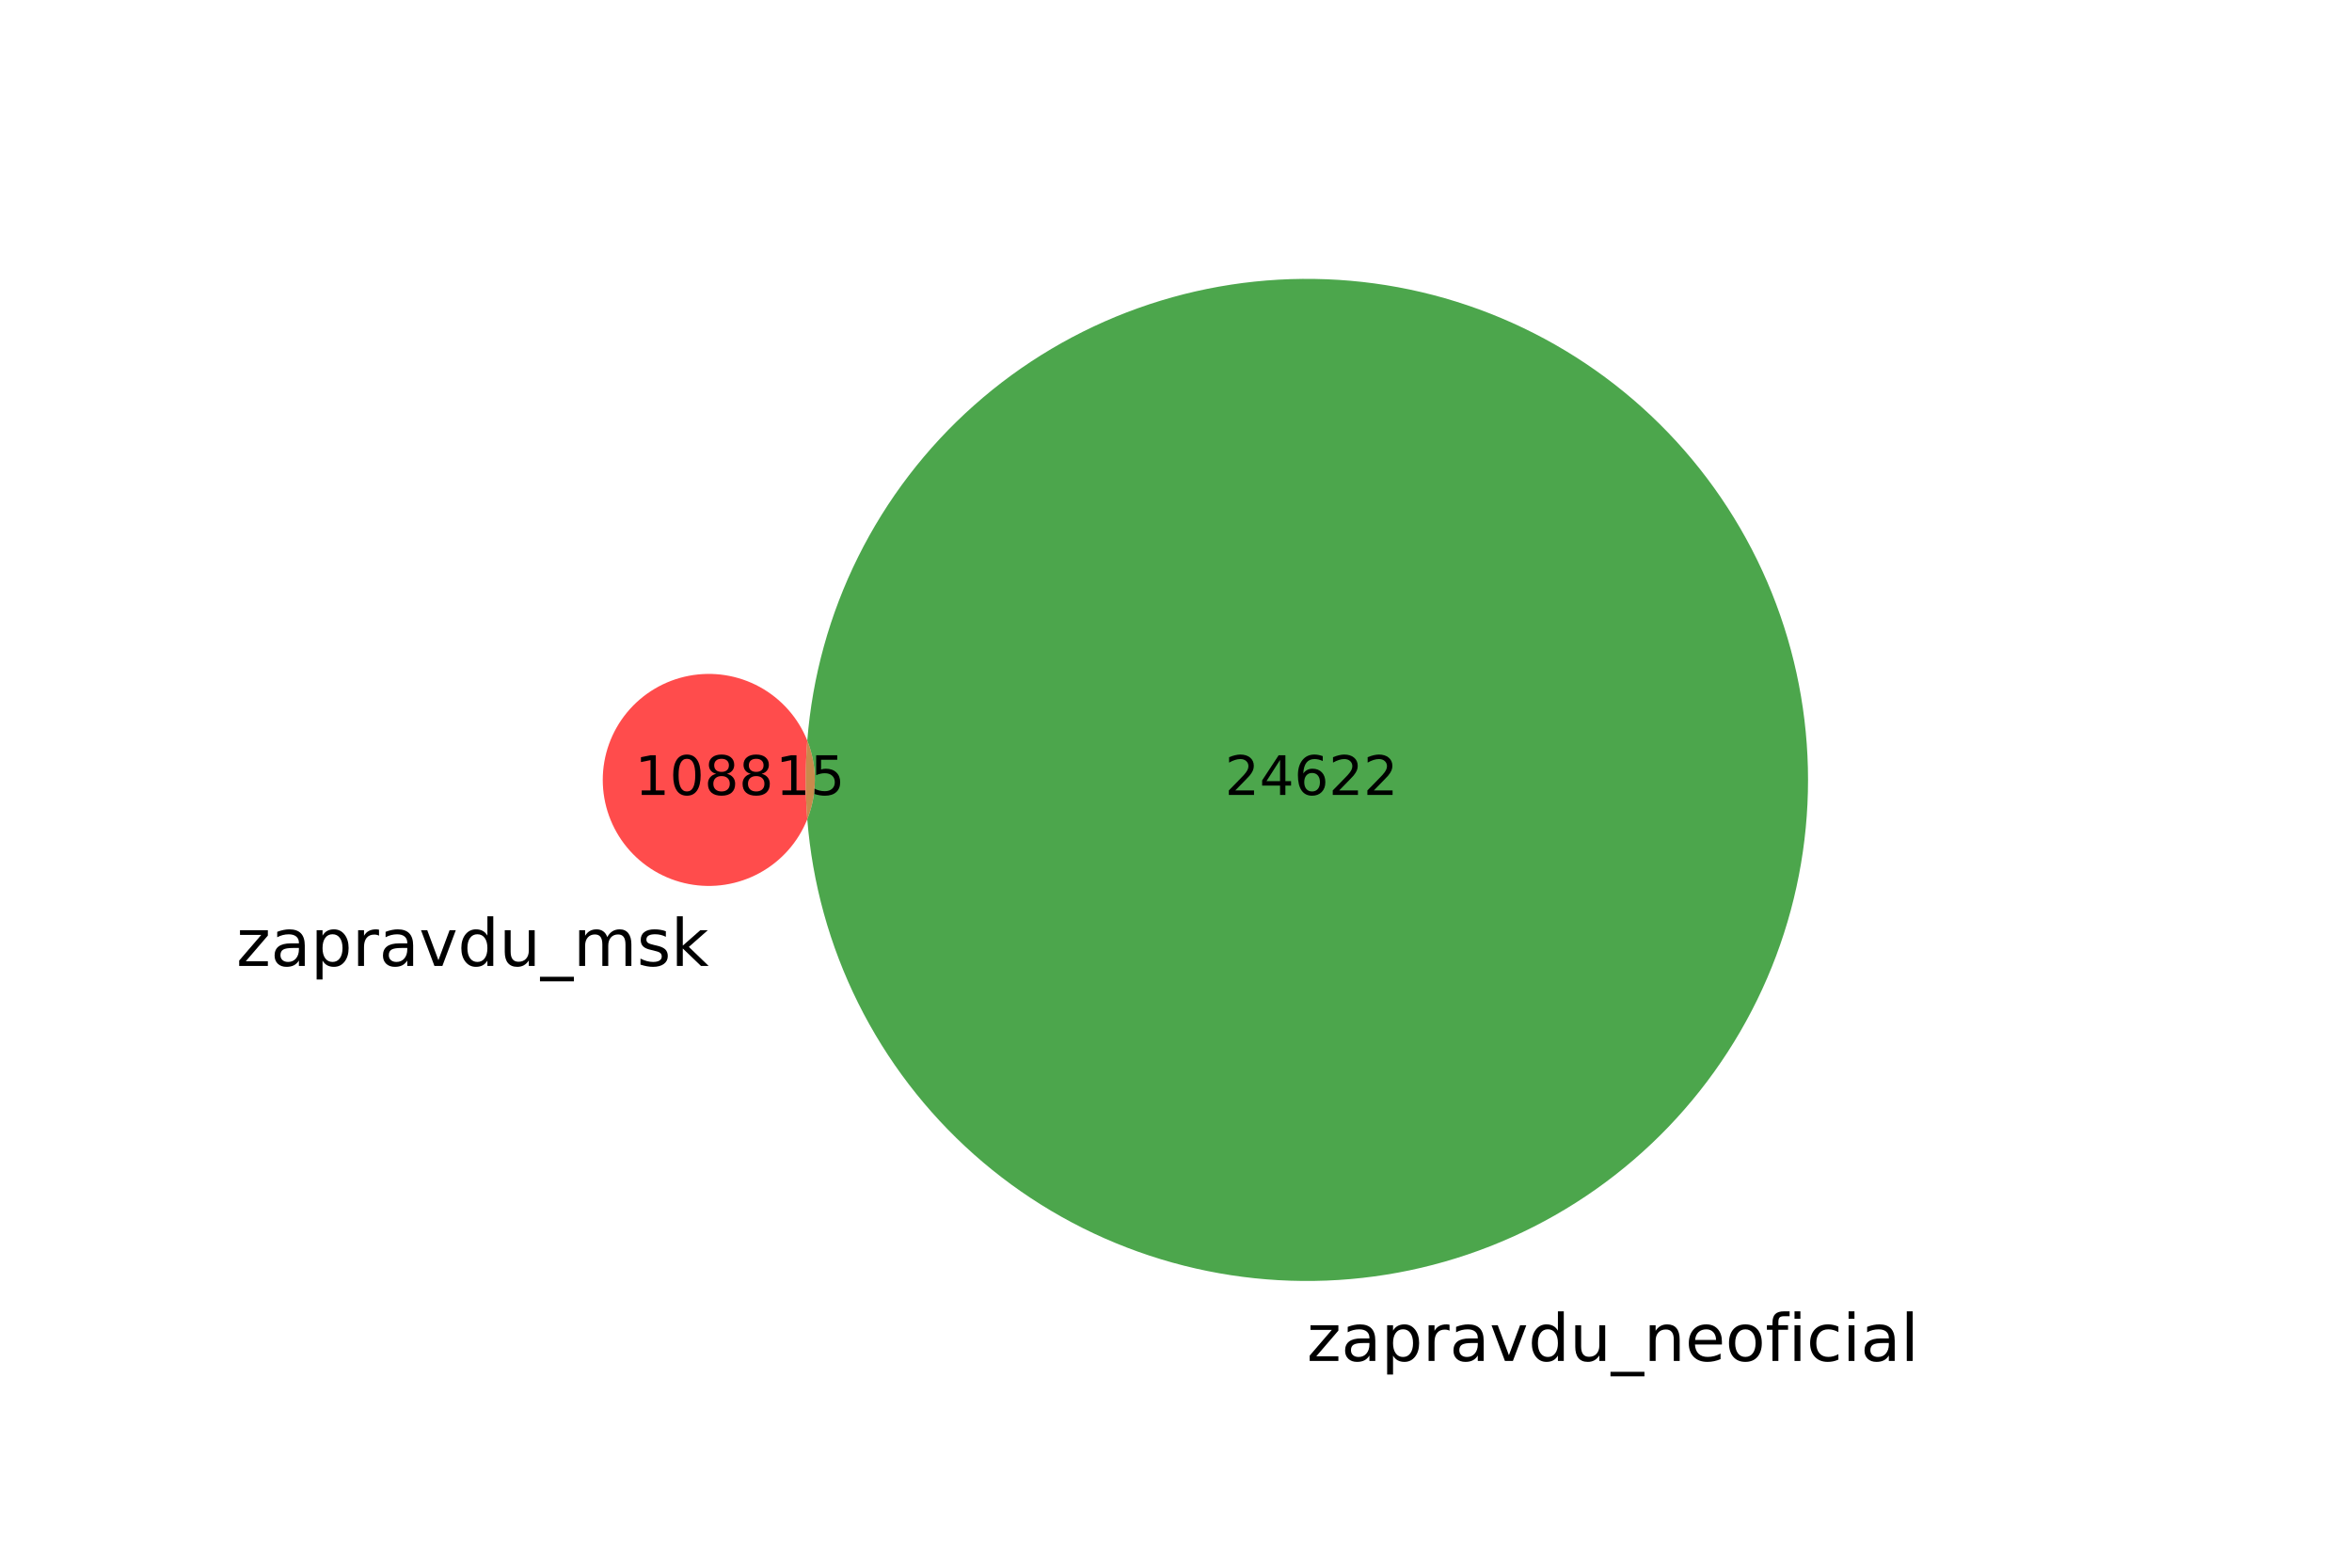
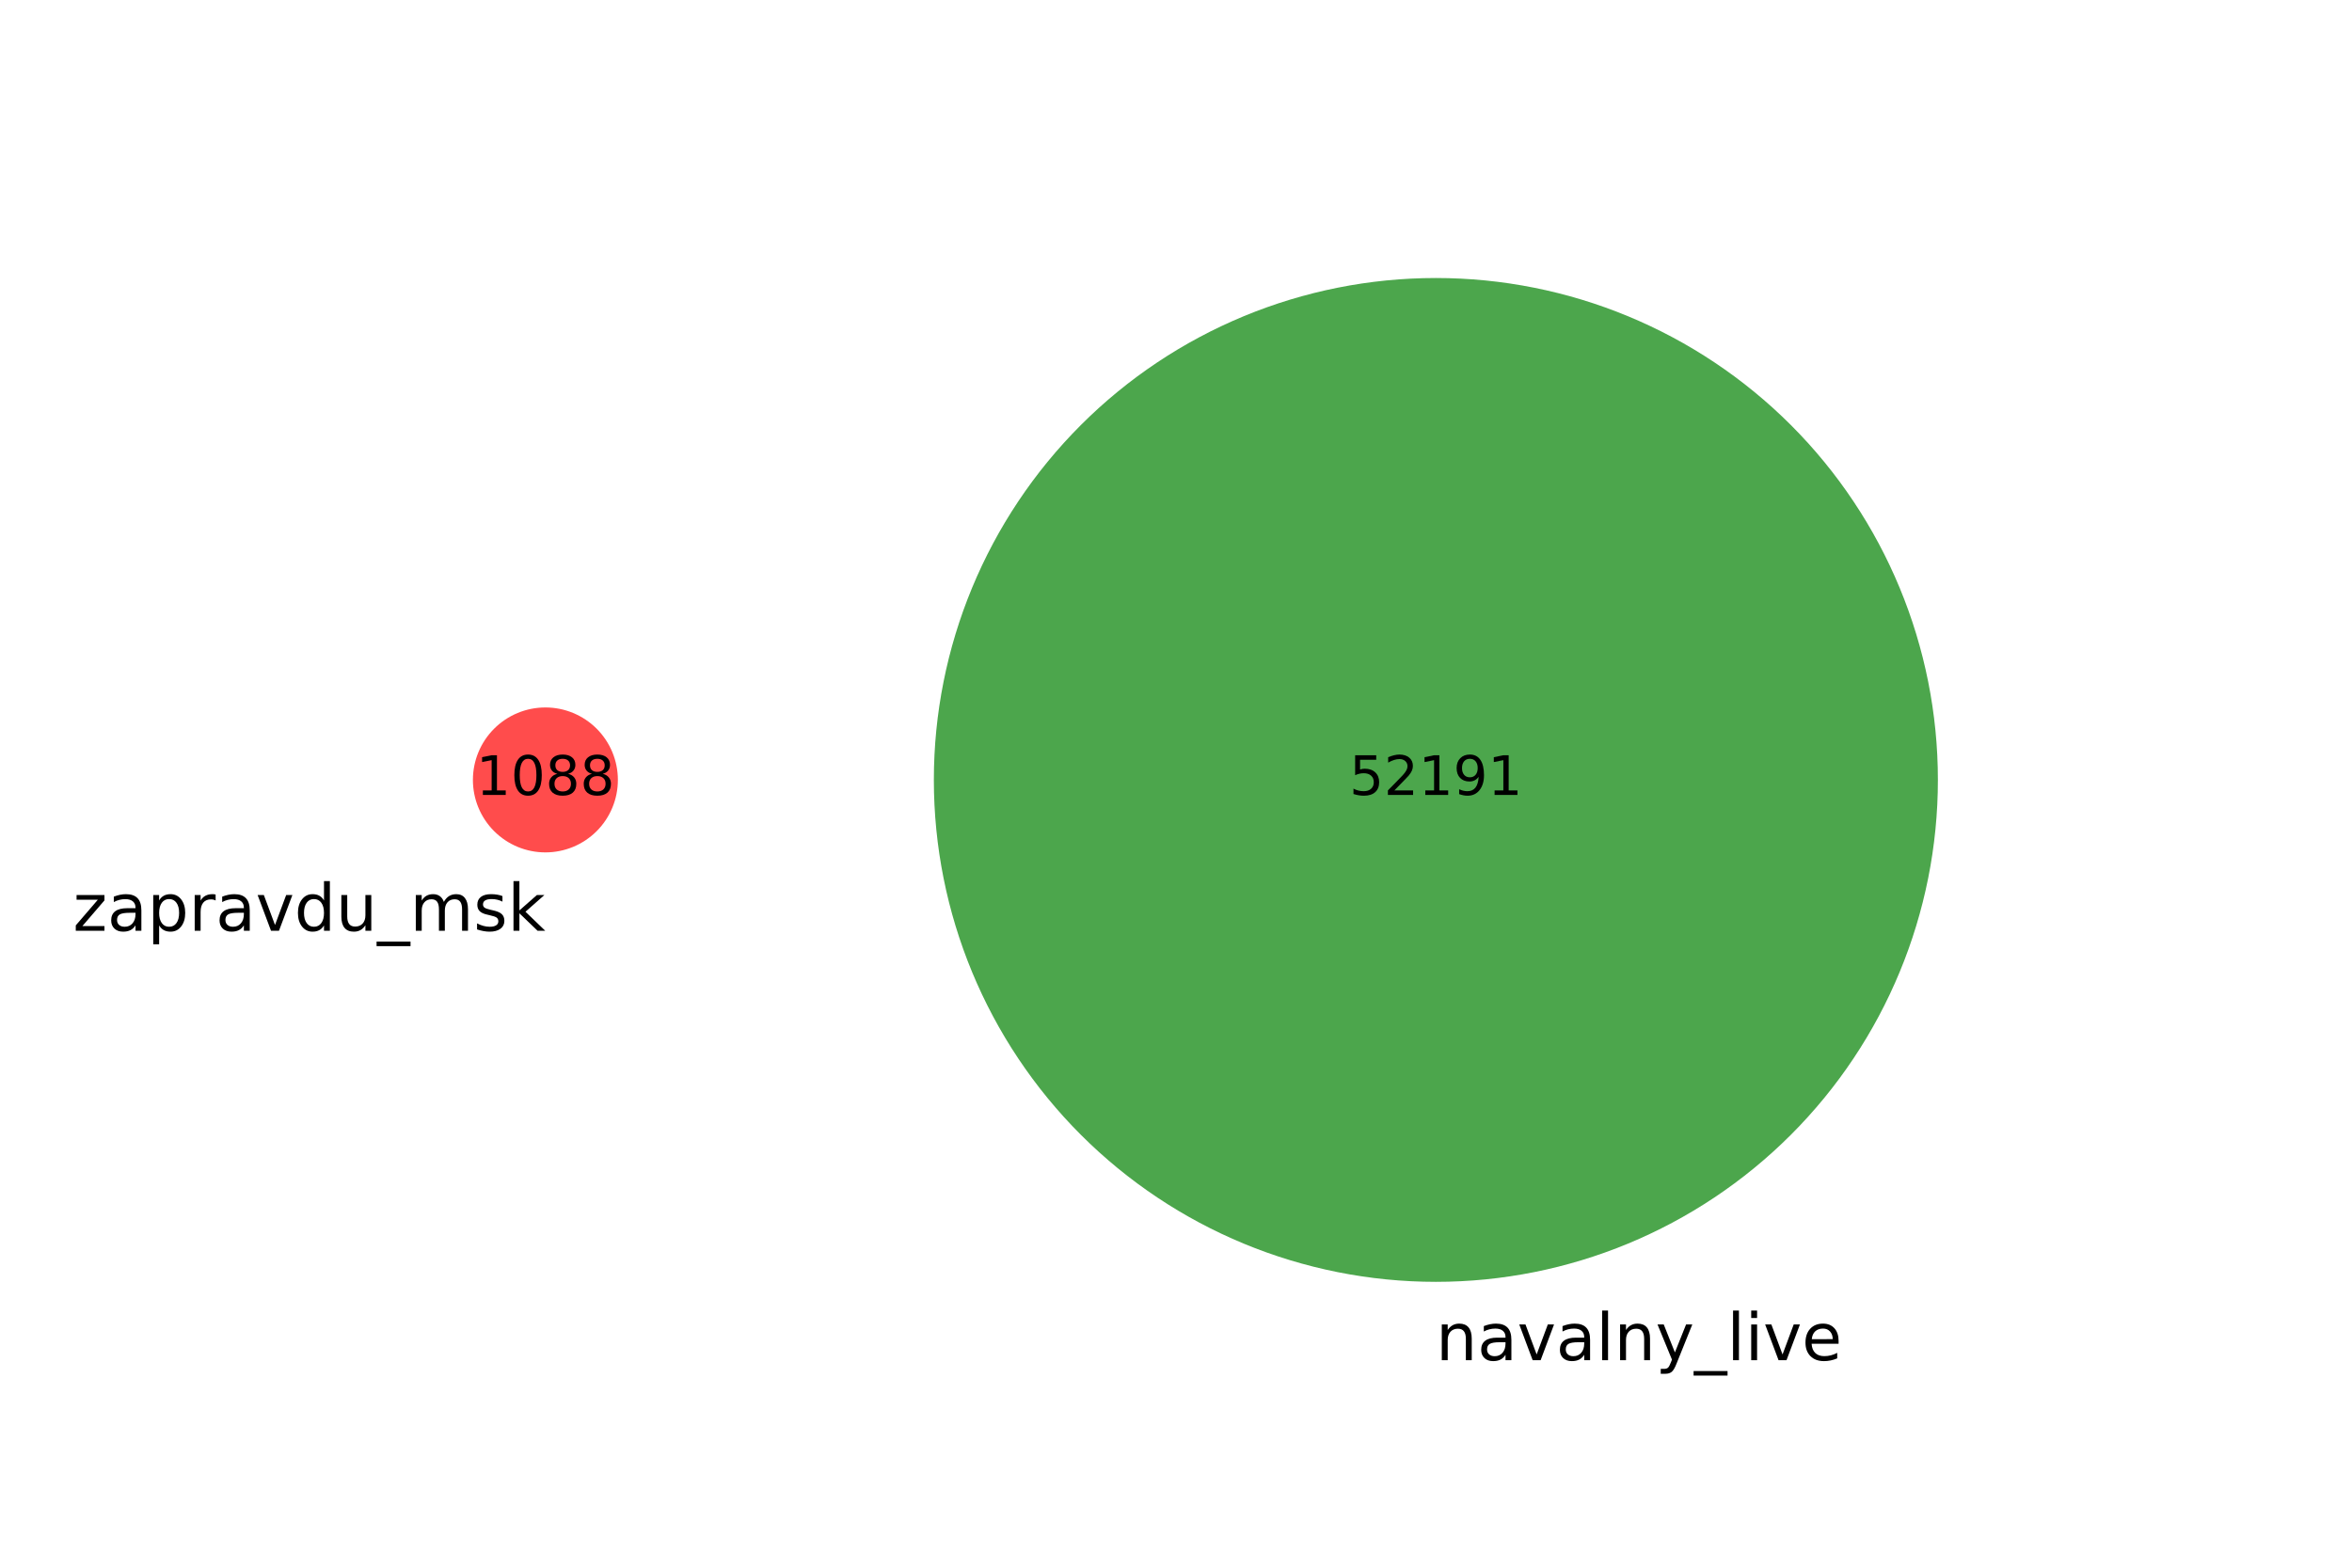
<svg xmlns="http://www.w3.org/2000/svg" xmlns:xlink="http://www.w3.org/1999/xlink" height="288pt" version="1.1" viewBox="0 0 432 288" width="432pt">
  <defs>
    <style type="text/css">*{stroke-linecap:butt;stroke-linejoin:round;}</style>
  </defs>
  <g id="figure_1">
    <g id="patch_1">
      <path d="M 0 288  L 432 288  L 432 0  L 0 0  z " style="fill:none;" />
    </g>
    <g id="axes_1">
      <g id="patch_2">
-         <path clip-path="url(#p973de85f87)" d="M 148.276 150.503  C 148.086 148.1 147.992 145.69 147.992 143.28  C 147.992 140.87 148.086 138.46 148.276 136.057  C 147.442 133.971 146.254 132.044 144.764 130.363  C 143.274 128.681 141.504 127.27 139.533 126.192  C 137.562 125.114 135.419 124.385 133.199 124.038  C 130.98 123.69 128.717 123.73 126.51 124.154  C 124.304 124.578 122.188 125.381 120.255 126.527  C 118.323 127.672 116.603 129.144 115.172 130.876  C 113.741 132.608 112.621 134.575 111.86 136.689  C 111.1 138.803 110.711 141.033 110.711 143.28  C 110.711 145.527 111.1 147.757 111.86 149.871  C 112.621 151.985 113.741 153.952 115.172 155.684  C 116.603 157.416 118.323 158.888 120.255 160.033  C 122.188 161.179 124.304 161.982 126.51 162.406  C 128.717 162.83 130.98 162.87 133.199 162.522  C 135.419 162.175 137.562 161.446 139.533 160.368  C 141.504 159.29 143.274 157.879 144.764 156.197  C 146.254 154.516 147.442 152.589 148.276 150.503  " style="fill:#ff0000;opacity:0.7;" />
+         <path clip-path="url(#pef4bd8f43b)" d="M 100.175 156.593  C 103.705 156.593 107.092 155.19 109.589 152.694  C 112.085 150.197 113.488 146.811 113.488 143.28  C 113.488 139.749 112.085 136.363 109.589 133.866  C 107.092 131.37 103.705 129.967 100.175 129.967  C 96.644 129.967 93.257 131.37 90.761 133.866  C 88.264 136.363 86.861 139.749 86.861 143.28  C 86.861 146.811 88.264 150.197 90.761 152.694  C 93.257 155.19 96.644 156.593 100.175 156.593  z " style="fill:#ff0000;opacity:0.7;" />
      </g>
      <g id="patch_3">
-         <path clip-path="url(#p973de85f87)" d="M 148.276 136.057  C 149.193 138.355 149.664 140.806 149.664 143.28  C 149.664 145.754 149.193 148.205 148.276 150.503  C 149.2 162.25 152.372 173.711 157.618 184.262  C 162.865 194.814 170.089 204.26 178.897 212.087  C 187.706 219.915 197.936 225.978 209.03 229.948  C 220.125 233.918 231.88 235.72 243.654 235.257  C 255.429 234.795 267.006 232.075 277.755 227.247  C 288.504 222.419 298.227 215.572 306.394 207.078  C 314.561 198.583 321.021 188.599 325.424 177.669  C 329.826 166.738 332.089 155.064 332.089 143.28  C 332.089 131.496 329.826 119.822 325.424 108.891  C 321.021 97.961 314.561 87.977 306.394 79.482  C 298.227 70.988 288.504 64.141 277.755 59.313  C 267.006 54.485 255.429 51.765 243.654 51.303  C 231.88 50.84 220.125 52.642 209.03 56.612  C 197.936 60.582 187.706 66.645 178.897 74.473  C 170.089 82.3 162.865 91.746 157.618 102.298  C 152.372 112.849 149.2 124.31 148.276 136.057  " style="fill:#008000;opacity:0.7;" />
-       </g>
-       <g id="patch_4">
-         <path clip-path="url(#p973de85f87)" d="M 148.276 150.503  C 149.193 148.205 149.664 145.754 149.664 143.28  C 149.664 140.806 149.193 138.355 148.276 136.057  C 148.086 138.46 147.992 140.87 147.992 143.28  C 147.992 145.69 148.086 148.1 148.276 150.503  " style="fill:#b25900;opacity:0.7;" />
+         <path clip-path="url(#pef4bd8f43b)" d="M 263.731 235.487  C 288.185 235.487 311.64 225.772 328.932 208.48  C 346.223 191.189 355.939 167.734 355.939 143.28  C 355.939 118.826 346.223 95.371 328.932 78.08  C 311.64 60.788 288.185 51.073 263.731 51.073  C 239.278 51.073 215.822 60.788 198.531 78.08  C 181.24 95.371 171.524 118.826 171.524 143.28  C 171.524 167.734 181.24 191.189 198.531 208.48  C 215.822 225.772 239.278 235.487 263.731 235.487  z " style="fill:#008000;opacity:0.7;" />
      </g>
      <g id="text_1">
-         <g transform="translate(116.6265 146.0394)scale(0.1 -0.1)">
+         <g transform="translate(87.44967 146.0394)scale(0.1 -0.1)">
          <defs>
            <path d="M 12.406 8.297  L 28.516 8.297  L 28.516 63.922  L 10.984 60.406  L 10.984 69.391  L 28.422 72.906  L 38.281 72.906  L 38.281 8.297  L 54.391 8.297  L 54.391 0  L 12.406 0  z " id="DejaVuSans-49" />
            <path d="M 31.781 66.406  Q 24.172 66.406 20.328 58.906  Q 16.5 51.422 16.5 36.375  Q 16.5 21.391 20.328 13.891  Q 24.172 6.391 31.781 6.391  Q 39.453 6.391 43.281 13.891  Q 47.125 21.391 47.125 36.375  Q 47.125 51.422 43.281 58.906  Q 39.453 66.406 31.781 66.406  z M 31.781 74.219  Q 44.047 74.219 50.516 64.516  Q 56.984 54.828 56.984 36.375  Q 56.984 17.969 50.516 8.266  Q 44.047 -1.422 31.781 -1.422  Q 19.531 -1.422 13.062 8.266  Q 6.594 17.969 6.594 36.375  Q 6.594 54.828 13.062 64.516  Q 19.531 74.219 31.781 74.219  z " id="DejaVuSans-48" />
            <path d="M 31.781 34.625  Q 24.75 34.625 20.719 30.859  Q 16.703 27.094 16.703 20.516  Q 16.703 13.922 20.719 10.156  Q 24.75 6.391 31.781 6.391  Q 38.812 6.391 42.859 10.172  Q 46.922 13.969 46.922 20.516  Q 46.922 27.094 42.891 30.859  Q 38.875 34.625 31.781 34.625  z M 21.922 38.812  Q 15.578 40.375 12.031 44.719  Q 8.5 49.078 8.5 55.328  Q 8.5 64.062 14.719 69.141  Q 20.953 74.219 31.781 74.219  Q 42.672 74.219 48.875 69.141  Q 55.078 64.062 55.078 55.328  Q 55.078 49.078 51.531 44.719  Q 48 40.375 41.703 38.812  Q 48.828 37.156 52.797 32.312  Q 56.781 27.484 56.781 20.516  Q 56.781 9.906 50.312 4.234  Q 43.844 -1.422 31.781 -1.422  Q 19.734 -1.422 13.25 4.234  Q 6.781 9.906 6.781 20.516  Q 6.781 27.484 10.781 32.312  Q 14.797 37.156 21.922 38.812  z M 18.312 54.391  Q 18.312 48.734 21.844 45.562  Q 25.391 42.391 31.781 42.391  Q 38.141 42.391 41.719 45.562  Q 45.312 48.734 45.312 54.391  Q 45.312 60.062 41.719 63.234  Q 38.141 66.406 31.781 66.406  Q 25.391 66.406 21.844 63.234  Q 18.312 60.062 18.312 54.391  z " id="DejaVuSans-56" />
          </defs>
          <use xlink:href="#DejaVuSans-49" />
          <use x="63.623" xlink:href="#DejaVuSans-48" />
          <use x="127.246" xlink:href="#DejaVuSans-56" />
          <use x="190.869" xlink:href="#DejaVuSans-56" />
        </g>
      </g>
      <g id="text_2">
-         <g transform="translate(224.9702 146.0394)scale(0.1 -0.1)">
+         <g transform="translate(247.825 146.0394)scale(0.1 -0.1)">
          <defs>
+             <path d="M 10.797 72.906  L 49.516 72.906  L 49.516 64.594  L 19.828 64.594  L 19.828 46.734  Q 21.969 47.469 24.109 47.828  Q 26.266 48.188 28.422 48.188  Q 40.625 48.188 47.75 41.5  Q 54.891 34.812 54.891 23.391  Q 54.891 11.625 47.562 5.094  Q 40.234 -1.422 26.906 -1.422  Q 22.312 -1.422 17.547 -0.641  Q 12.797 0.141 7.719 1.703  L 7.719 11.625  Q 12.109 9.234 16.797 8.062  Q 21.484 6.891 26.703 6.891  Q 35.156 6.891 40.078 11.328  Q 45.016 15.766 45.016 23.391  Q 45.016 31 40.078 35.438  Q 35.156 39.891 26.703 39.891  Q 22.75 39.891 18.812 39.016  Q 14.891 38.141 10.797 36.281  z " id="DejaVuSans-53" />
            <path d="M 19.188 8.297  L 53.609 8.297  L 53.609 0  L 7.328 0  L 7.328 8.297  Q 12.938 14.109 22.625 23.891  Q 32.328 33.688 34.812 36.531  Q 39.547 41.844 41.422 45.531  Q 43.312 49.219 43.312 52.781  Q 43.312 58.594 39.234 62.25  Q 35.156 65.922 28.609 65.922  Q 23.969 65.922 18.812 64.312  Q 13.672 62.703 7.812 59.422  L 7.812 69.391  Q 13.766 71.781 18.938 73  Q 24.125 74.219 28.422 74.219  Q 39.75 74.219 46.484 68.547  Q 53.219 62.891 53.219 53.422  Q 53.219 48.922 51.531 44.891  Q 49.859 40.875 45.406 35.406  Q 44.188 33.984 37.641 27.219  Q 31.109 20.453 19.188 8.297  z " id="DejaVuSans-50" />
-             <path d="M 37.797 64.312  L 12.891 25.391  L 37.797 25.391  z M 35.203 72.906  L 47.609 72.906  L 47.609 25.391  L 58.016 25.391  L 58.016 17.188  L 47.609 17.188  L 47.609 0  L 37.797 0  L 37.797 17.188  L 4.891 17.188  L 4.891 26.703  z " id="DejaVuSans-52" />
-             <path d="M 33.016 40.375  Q 26.375 40.375 22.484 35.828  Q 18.609 31.297 18.609 23.391  Q 18.609 15.531 22.484 10.953  Q 26.375 6.391 33.016 6.391  Q 39.656 6.391 43.531 10.953  Q 47.406 15.531 47.406 23.391  Q 47.406 31.297 43.531 35.828  Q 39.656 40.375 33.016 40.375  z M 52.594 71.297  L 52.594 62.312  Q 48.875 64.062 45.094 64.984  Q 41.312 65.922 37.594 65.922  Q 27.828 65.922 22.672 59.328  Q 17.531 52.734 16.797 39.406  Q 19.672 43.656 24.016 45.922  Q 28.375 48.188 33.594 48.188  Q 44.578 48.188 50.953 41.516  Q 57.328 34.859 57.328 23.391  Q 57.328 12.156 50.688 5.359  Q 44.047 -1.422 33.016 -1.422  Q 20.359 -1.422 13.672 8.266  Q 6.984 17.969 6.984 36.375  Q 6.984 53.656 15.188 63.938  Q 23.391 74.219 37.203 74.219  Q 40.922 74.219 44.703 73.484  Q 48.484 72.75 52.594 71.297  z " id="DejaVuSans-54" />
+             <path d="M 10.984 1.516  L 10.984 10.5  Q 14.703 8.734 18.5 7.812  Q 22.312 6.891 25.984 6.891  Q 35.75 6.891 40.891 13.453  Q 46.047 20.016 46.781 33.406  Q 43.953 29.203 39.594 26.953  Q 35.25 24.703 29.984 24.703  Q 19.047 24.703 12.672 31.312  Q 6.297 37.938 6.297 49.422  Q 6.297 60.641 12.938 67.422  Q 19.578 74.219 30.609 74.219  Q 43.266 74.219 49.922 64.516  Q 56.594 54.828 56.594 36.375  Q 56.594 19.141 48.406 8.859  Q 40.234 -1.422 26.422 -1.422  Q 22.703 -1.422 18.891 -0.688  Q 15.094 0.047 10.984 1.516  z M 30.609 32.422  Q 37.25 32.422 41.125 36.953  Q 45.016 41.5 45.016 49.422  Q 45.016 57.281 41.125 61.844  Q 37.25 66.406 30.609 66.406  Q 23.969 66.406 20.094 61.844  Q 16.219 57.281 16.219 49.422  Q 16.219 41.5 20.094 36.953  Q 23.969 32.422 30.609 32.422  z " id="DejaVuSans-57" />
          </defs>
-           <use xlink:href="#DejaVuSans-50" />
-           <use x="63.623" xlink:href="#DejaVuSans-52" />
-           <use x="127.246" xlink:href="#DejaVuSans-54" />
-           <use x="190.869" xlink:href="#DejaVuSans-50" />
-           <use x="254.492" xlink:href="#DejaVuSans-50" />
+           <use xlink:href="#DejaVuSans-53" />
+           <use x="63.623" xlink:href="#DejaVuSans-50" />
+           <use x="127.246" xlink:href="#DejaVuSans-49" />
+           <use x="190.869" xlink:href="#DejaVuSans-57" />
+           <use x="254.492" xlink:href="#DejaVuSans-49" />
        </g>
      </g>
      <g id="text_3">
-         <g transform="translate(142.4655 146.0394)scale(0.1 -0.1)">
-           <defs>
-             <path d="M 10.797 72.906  L 49.516 72.906  L 49.516 64.594  L 19.828 64.594  L 19.828 46.734  Q 21.969 47.469 24.109 47.828  Q 26.266 48.188 28.422 48.188  Q 40.625 48.188 47.75 41.5  Q 54.891 34.812 54.891 23.391  Q 54.891 11.625 47.562 5.094  Q 40.234 -1.422 26.906 -1.422  Q 22.312 -1.422 17.547 -0.641  Q 12.797 0.141 7.719 1.703  L 7.719 11.625  Q 12.109 9.234 16.797 8.062  Q 21.484 6.891 26.703 6.891  Q 35.156 6.891 40.078 11.328  Q 45.016 15.766 45.016 23.391  Q 45.016 31 40.078 35.438  Q 35.156 39.891 26.703 39.891  Q 22.75 39.891 18.812 39.016  Q 14.891 38.141 10.797 36.281  z " id="DejaVuSans-53" />
-           </defs>
-           <use xlink:href="#DejaVuSans-49" />
-           <use x="63.623" xlink:href="#DejaVuSans-53" />
-         </g>
-       </g>
-       <g id="text_4">
-         <g transform="translate(43.41655 177.4509)scale(0.12 -0.12)">
+         <g transform="translate(13.40342 170.9873)scale(0.12 -0.12)">
          <defs>
            <path d="M 5.516 54.688  L 48.188 54.688  L 48.188 46.484  L 14.406 7.172  L 48.188 7.172  L 48.188 0  L 4.297 0  L 4.297 8.203  L 38.094 47.516  L 5.516 47.516  z " id="DejaVuSans-122" />
            <path d="M 34.281 27.484  Q 23.391 27.484 19.188 25  Q 14.984 22.516 14.984 16.5  Q 14.984 11.719 18.141 8.906  Q 21.297 6.109 26.703 6.109  Q 34.188 6.109 38.703 11.406  Q 43.219 16.703 43.219 25.484  L 43.219 27.484  z M 52.203 31.203  L 52.203 0  L 43.219 0  L 43.219 8.297  Q 40.141 3.328 35.547 0.953  Q 30.953 -1.422 24.312 -1.422  Q 15.922 -1.422 10.953 3.297  Q 6 8.016 6 15.922  Q 6 25.141 12.172 29.828  Q 18.359 34.516 30.609 34.516  L 43.219 34.516  L 43.219 35.406  Q 43.219 41.609 39.141 45  Q 35.062 48.391 27.688 48.391  Q 23 48.391 18.547 47.266  Q 14.109 46.141 10.016 43.891  L 10.016 52.203  Q 14.938 54.109 19.578 55.047  Q 24.219 56 28.609 56  Q 40.484 56 46.344 49.844  Q 52.203 43.703 52.203 31.203  z " id="DejaVuSans-97" />
            <path d="M 18.109 8.203  L 18.109 -20.797  L 9.078 -20.797  L 9.078 54.688  L 18.109 54.688  L 18.109 46.391  Q 20.953 51.266 25.266 53.625  Q 29.594 56 35.594 56  Q 45.562 56 51.781 48.094  Q 58.016 40.188 58.016 27.297  Q 58.016 14.406 51.781 6.484  Q 45.562 -1.422 35.594 -1.422  Q 29.594 -1.422 25.266 0.953  Q 20.953 3.328 18.109 8.203  z M 48.688 27.297  Q 48.688 37.203 44.609 42.844  Q 40.531 48.484 33.406 48.484  Q 26.266 48.484 22.188 42.844  Q 18.109 37.203 18.109 27.297  Q 18.109 17.391 22.188 11.75  Q 26.266 6.109 33.406 6.109  Q 40.531 6.109 44.609 11.75  Q 48.688 17.391 48.688 27.297  z " id="DejaVuSans-112" />
            <path d="M 41.109 46.297  Q 39.594 47.172 37.812 47.578  Q 36.031 48 33.891 48  Q 26.266 48 22.188 43.047  Q 18.109 38.094 18.109 28.812  L 18.109 0  L 9.078 0  L 9.078 54.688  L 18.109 54.688  L 18.109 46.188  Q 20.953 51.172 25.484 53.578  Q 30.031 56 36.531 56  Q 37.453 56 38.578 55.875  Q 39.703 55.766 41.062 55.516  z " id="DejaVuSans-114" />
            <path d="M 2.984 54.688  L 12.5 54.688  L 29.594 8.797  L 46.688 54.688  L 56.203 54.688  L 35.688 0  L 23.484 0  z " id="DejaVuSans-118" />
            <path d="M 45.406 46.391  L 45.406 75.984  L 54.391 75.984  L 54.391 0  L 45.406 0  L 45.406 8.203  Q 42.578 3.328 38.25 0.953  Q 33.938 -1.422 27.875 -1.422  Q 17.969 -1.422 11.734 6.484  Q 5.516 14.406 5.516 27.297  Q 5.516 40.188 11.734 48.094  Q 17.969 56 27.875 56  Q 33.938 56 38.25 53.625  Q 42.578 51.266 45.406 46.391  z M 14.797 27.297  Q 14.797 17.391 18.875 11.75  Q 22.953 6.109 30.078 6.109  Q 37.203 6.109 41.297 11.75  Q 45.406 17.391 45.406 27.297  Q 45.406 37.203 41.297 42.844  Q 37.203 48.484 30.078 48.484  Q 22.953 48.484 18.875 42.844  Q 14.797 37.203 14.797 27.297  z " id="DejaVuSans-100" />
            <path d="M 8.5 21.578  L 8.5 54.688  L 17.484 54.688  L 17.484 21.922  Q 17.484 14.156 20.5 10.266  Q 23.531 6.391 29.594 6.391  Q 36.859 6.391 41.078 11.031  Q 45.312 15.672 45.312 23.688  L 45.312 54.688  L 54.297 54.688  L 54.297 0  L 45.312 0  L 45.312 8.406  Q 42.047 3.422 37.719 1  Q 33.406 -1.422 27.688 -1.422  Q 18.266 -1.422 13.375 4.438  Q 8.5 10.297 8.5 21.578  z M 31.109 56  z " id="DejaVuSans-117" />
            <path d="M 50.984 -16.609  L 50.984 -23.578  L -0.984 -23.578  L -0.984 -16.609  z " id="DejaVuSans-95" />
            <path d="M 52 44.188  Q 55.375 50.25 60.062 53.125  Q 64.75 56 71.094 56  Q 79.641 56 84.281 50.016  Q 88.922 44.047 88.922 33.016  L 88.922 0  L 79.891 0  L 79.891 32.719  Q 79.891 40.578 77.094 44.375  Q 74.312 48.188 68.609 48.188  Q 61.625 48.188 57.562 43.547  Q 53.516 38.922 53.516 30.906  L 53.516 0  L 44.484 0  L 44.484 32.719  Q 44.484 40.625 41.703 44.406  Q 38.922 48.188 33.109 48.188  Q 26.219 48.188 22.156 43.531  Q 18.109 38.875 18.109 30.906  L 18.109 0  L 9.078 0  L 9.078 54.688  L 18.109 54.688  L 18.109 46.188  Q 21.188 51.219 25.484 53.609  Q 29.781 56 35.688 56  Q 41.656 56 45.828 52.969  Q 50 49.953 52 44.188  z " id="DejaVuSans-109" />
            <path d="M 44.281 53.078  L 44.281 44.578  Q 40.484 46.531 36.375 47.5  Q 32.281 48.484 27.875 48.484  Q 21.188 48.484 17.844 46.438  Q 14.5 44.391 14.5 40.281  Q 14.5 37.156 16.891 35.375  Q 19.281 33.594 26.516 31.984  L 29.594 31.297  Q 39.156 29.25 43.188 25.516  Q 47.219 21.781 47.219 15.094  Q 47.219 7.469 41.188 3.016  Q 35.156 -1.422 24.609 -1.422  Q 20.219 -1.422 15.453 -0.562  Q 10.688 0.297 5.422 2  L 5.422 11.281  Q 10.406 8.688 15.234 7.391  Q 20.062 6.109 24.812 6.109  Q 31.156 6.109 34.562 8.281  Q 37.984 10.453 37.984 14.406  Q 37.984 18.062 35.516 20.016  Q 33.062 21.969 24.703 23.781  L 21.578 24.516  Q 13.234 26.266 9.516 29.906  Q 5.812 33.547 5.812 39.891  Q 5.812 47.609 11.281 51.797  Q 16.75 56 26.812 56  Q 31.781 56 36.172 55.266  Q 40.578 54.547 44.281 53.078  z " id="DejaVuSans-115" />
            <path d="M 9.078 75.984  L 18.109 75.984  L 18.109 31.109  L 44.922 54.688  L 56.391 54.688  L 27.391 29.109  L 57.625 0  L 45.906 0  L 18.109 26.703  L 18.109 0  L 9.078 0  z " id="DejaVuSans-107" />
          </defs>
          <use xlink:href="#DejaVuSans-122" />
          <use x="52.49" xlink:href="#DejaVuSans-97" />
          <use x="113.77" xlink:href="#DejaVuSans-112" />
          <use x="177.246" xlink:href="#DejaVuSans-114" />
          <use x="218.359" xlink:href="#DejaVuSans-97" />
          <use x="279.639" xlink:href="#DejaVuSans-118" />
          <use x="338.818" xlink:href="#DejaVuSans-100" />
          <use x="402.295" xlink:href="#DejaVuSans-117" />
          <use x="465.674" xlink:href="#DejaVuSans-95" />
          <use x="515.674" xlink:href="#DejaVuSans-109" />
          <use x="613.086" xlink:href="#DejaVuSans-115" />
          <use x="665.186" xlink:href="#DejaVuSans-107" />
        </g>
      </g>
-       <g id="text_5">
-         <g transform="translate(240.0402 250.0228)scale(0.12 -0.12)">
+       <g id="text_4">
+         <g transform="translate(263.7313 249.8814)scale(0.12 -0.12)">
          <defs>
            <path d="M 54.891 33.016  L 54.891 0  L 45.906 0  L 45.906 32.719  Q 45.906 40.484 42.875 44.328  Q 39.844 48.188 33.797 48.188  Q 26.516 48.188 22.312 43.547  Q 18.109 38.922 18.109 30.906  L 18.109 0  L 9.078 0  L 9.078 54.688  L 18.109 54.688  L 18.109 46.188  Q 21.344 51.125 25.703 53.562  Q 30.078 56 35.797 56  Q 45.219 56 50.047 50.172  Q 54.891 44.344 54.891 33.016  z " id="DejaVuSans-110" />
+             <path d="M 9.422 75.984  L 18.406 75.984  L 18.406 0  L 9.422 0  z " id="DejaVuSans-108" />
+             <path d="M 32.172 -5.078  Q 28.375 -14.844 24.75 -17.812  Q 21.141 -20.797 15.094 -20.797  L 7.906 -20.797  L 7.906 -13.281  L 13.188 -13.281  Q 16.891 -13.281 18.938 -11.516  Q 21 -9.766 23.484 -3.219  L 25.094 0.875  L 2.984 54.688  L 12.5 54.688  L 29.594 11.922  L 46.688 54.688  L 56.203 54.688  z " id="DejaVuSans-121" />
+             <path d="M 9.422 54.688  L 18.406 54.688  L 18.406 0  L 9.422 0  z M 9.422 75.984  L 18.406 75.984  L 18.406 64.594  L 9.422 64.594  z " id="DejaVuSans-105" />
            <path d="M 56.203 29.594  L 56.203 25.203  L 14.891 25.203  Q 15.484 15.922 20.484 11.062  Q 25.484 6.203 34.422 6.203  Q 39.594 6.203 44.453 7.469  Q 49.312 8.734 54.109 11.281  L 54.109 2.781  Q 49.266 0.734 44.188 -0.344  Q 39.109 -1.422 33.891 -1.422  Q 20.797 -1.422 13.156 6.188  Q 5.516 13.812 5.516 26.812  Q 5.516 40.234 12.766 48.109  Q 20.016 56 32.328 56  Q 43.359 56 49.781 48.891  Q 56.203 41.797 56.203 29.594  z M 47.219 32.234  Q 47.125 39.594 43.094 43.984  Q 39.062 48.391 32.422 48.391  Q 24.906 48.391 20.391 44.141  Q 15.875 39.891 15.188 32.172  z " id="DejaVuSans-101" />
-             <path d="M 30.609 48.391  Q 23.391 48.391 19.188 42.75  Q 14.984 37.109 14.984 27.297  Q 14.984 17.484 19.156 11.844  Q 23.344 6.203 30.609 6.203  Q 37.797 6.203 41.984 11.859  Q 46.188 17.531 46.188 27.297  Q 46.188 37.016 41.984 42.703  Q 37.797 48.391 30.609 48.391  z M 30.609 56  Q 42.328 56 49.016 48.375  Q 55.719 40.766 55.719 27.297  Q 55.719 13.875 49.016 6.219  Q 42.328 -1.422 30.609 -1.422  Q 18.844 -1.422 12.172 6.219  Q 5.516 13.875 5.516 27.297  Q 5.516 40.766 12.172 48.375  Q 18.844 56 30.609 56  z " id="DejaVuSans-111" />
-             <path d="M 37.109 75.984  L 37.109 68.5  L 28.516 68.5  Q 23.688 68.5 21.797 66.547  Q 19.922 64.594 19.922 59.516  L 19.922 54.688  L 34.719 54.688  L 34.719 47.703  L 19.922 47.703  L 19.922 0  L 10.891 0  L 10.891 47.703  L 2.297 47.703  L 2.297 54.688  L 10.891 54.688  L 10.891 58.5  Q 10.891 67.625 15.141 71.797  Q 19.391 75.984 28.609 75.984  z " id="DejaVuSans-102" />
-             <path d="M 9.422 54.688  L 18.406 54.688  L 18.406 0  L 9.422 0  z M 9.422 75.984  L 18.406 75.984  L 18.406 64.594  L 9.422 64.594  z " id="DejaVuSans-105" />
-             <path d="M 48.781 52.594  L 48.781 44.188  Q 44.969 46.297 41.141 47.344  Q 37.312 48.391 33.406 48.391  Q 24.656 48.391 19.812 42.844  Q 14.984 37.312 14.984 27.297  Q 14.984 17.281 19.812 11.734  Q 24.656 6.203 33.406 6.203  Q 37.312 6.203 41.141 7.25  Q 44.969 8.297 48.781 10.406  L 48.781 2.094  Q 45.016 0.344 40.984 -0.531  Q 36.969 -1.422 32.422 -1.422  Q 20.062 -1.422 12.781 6.344  Q 5.516 14.109 5.516 27.297  Q 5.516 40.672 12.859 48.328  Q 20.219 56 33.016 56  Q 37.156 56 41.109 55.141  Q 45.062 54.297 48.781 52.594  z " id="DejaVuSans-99" />
-             <path d="M 9.422 75.984  L 18.406 75.984  L 18.406 0  L 9.422 0  z " id="DejaVuSans-108" />
          </defs>
-           <use xlink:href="#DejaVuSans-122" />
-           <use x="52.49" xlink:href="#DejaVuSans-97" />
-           <use x="113.77" xlink:href="#DejaVuSans-112" />
-           <use x="177.246" xlink:href="#DejaVuSans-114" />
-           <use x="218.359" xlink:href="#DejaVuSans-97" />
-           <use x="279.639" xlink:href="#DejaVuSans-118" />
-           <use x="338.818" xlink:href="#DejaVuSans-100" />
-           <use x="402.295" xlink:href="#DejaVuSans-117" />
-           <use x="465.674" xlink:href="#DejaVuSans-95" />
-           <use x="515.674" xlink:href="#DejaVuSans-110" />
-           <use x="579.053" xlink:href="#DejaVuSans-101" />
-           <use x="640.576" xlink:href="#DejaVuSans-111" />
-           <use x="701.758" xlink:href="#DejaVuSans-102" />
-           <use x="736.963" xlink:href="#DejaVuSans-105" />
-           <use x="764.746" xlink:href="#DejaVuSans-99" />
-           <use x="819.727" xlink:href="#DejaVuSans-105" />
-           <use x="847.51" xlink:href="#DejaVuSans-97" />
-           <use x="908.789" xlink:href="#DejaVuSans-108" />
+           <use xlink:href="#DejaVuSans-110" />
+           <use x="63.379" xlink:href="#DejaVuSans-97" />
+           <use x="124.658" xlink:href="#DejaVuSans-118" />
+           <use x="183.838" xlink:href="#DejaVuSans-97" />
+           <use x="245.117" xlink:href="#DejaVuSans-108" />
+           <use x="272.9" xlink:href="#DejaVuSans-110" />
+           <use x="336.279" xlink:href="#DejaVuSans-121" />
+           <use x="395.459" xlink:href="#DejaVuSans-95" />
+           <use x="445.459" xlink:href="#DejaVuSans-108" />
+           <use x="473.242" xlink:href="#DejaVuSans-105" />
+           <use x="501.025" xlink:href="#DejaVuSans-118" />
+           <use x="560.205" xlink:href="#DejaVuSans-101" />
        </g>
      </g>
    </g>
  </g>
  <defs>
-     <clipPath id="p973de85f87">
-       <rect height="217.44" width="254.72" x="94.04" y="34.56" />
+     <clipPath id="pef4bd8f43b">
+       <rect height="217.44" width="302.103" x="70.349" y="34.56" />
    </clipPath>
  </defs>
</svg>
